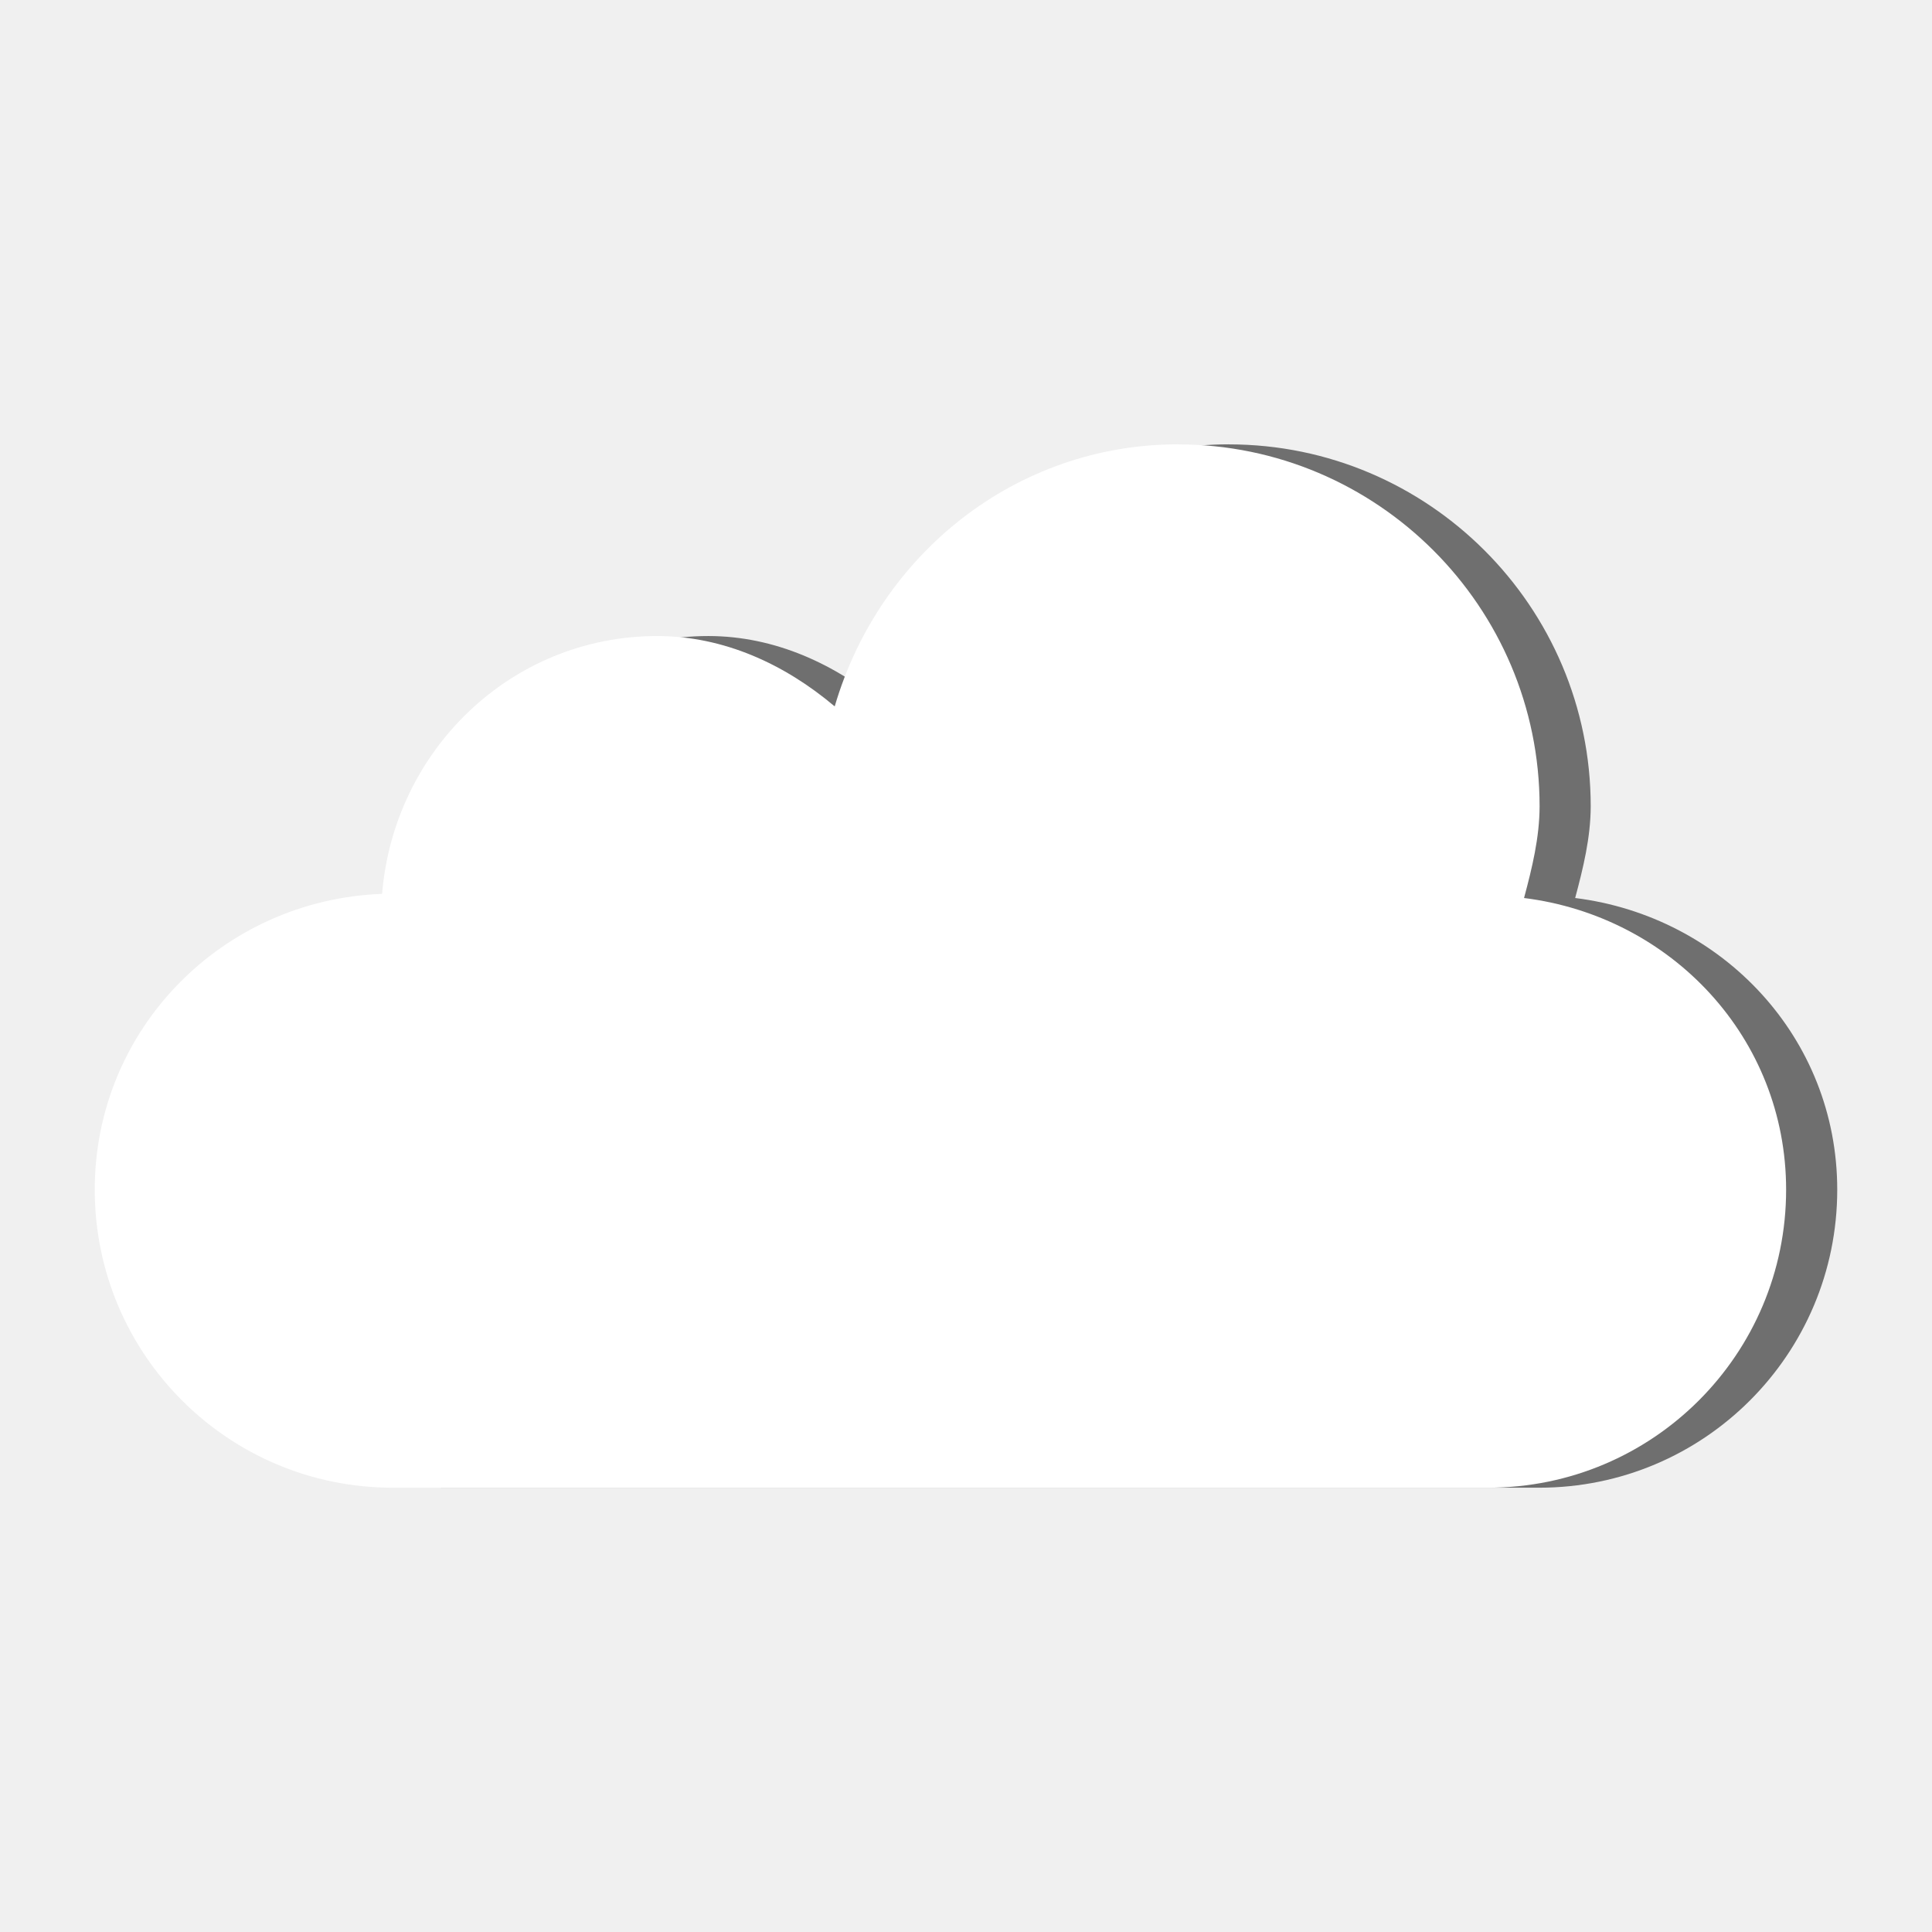
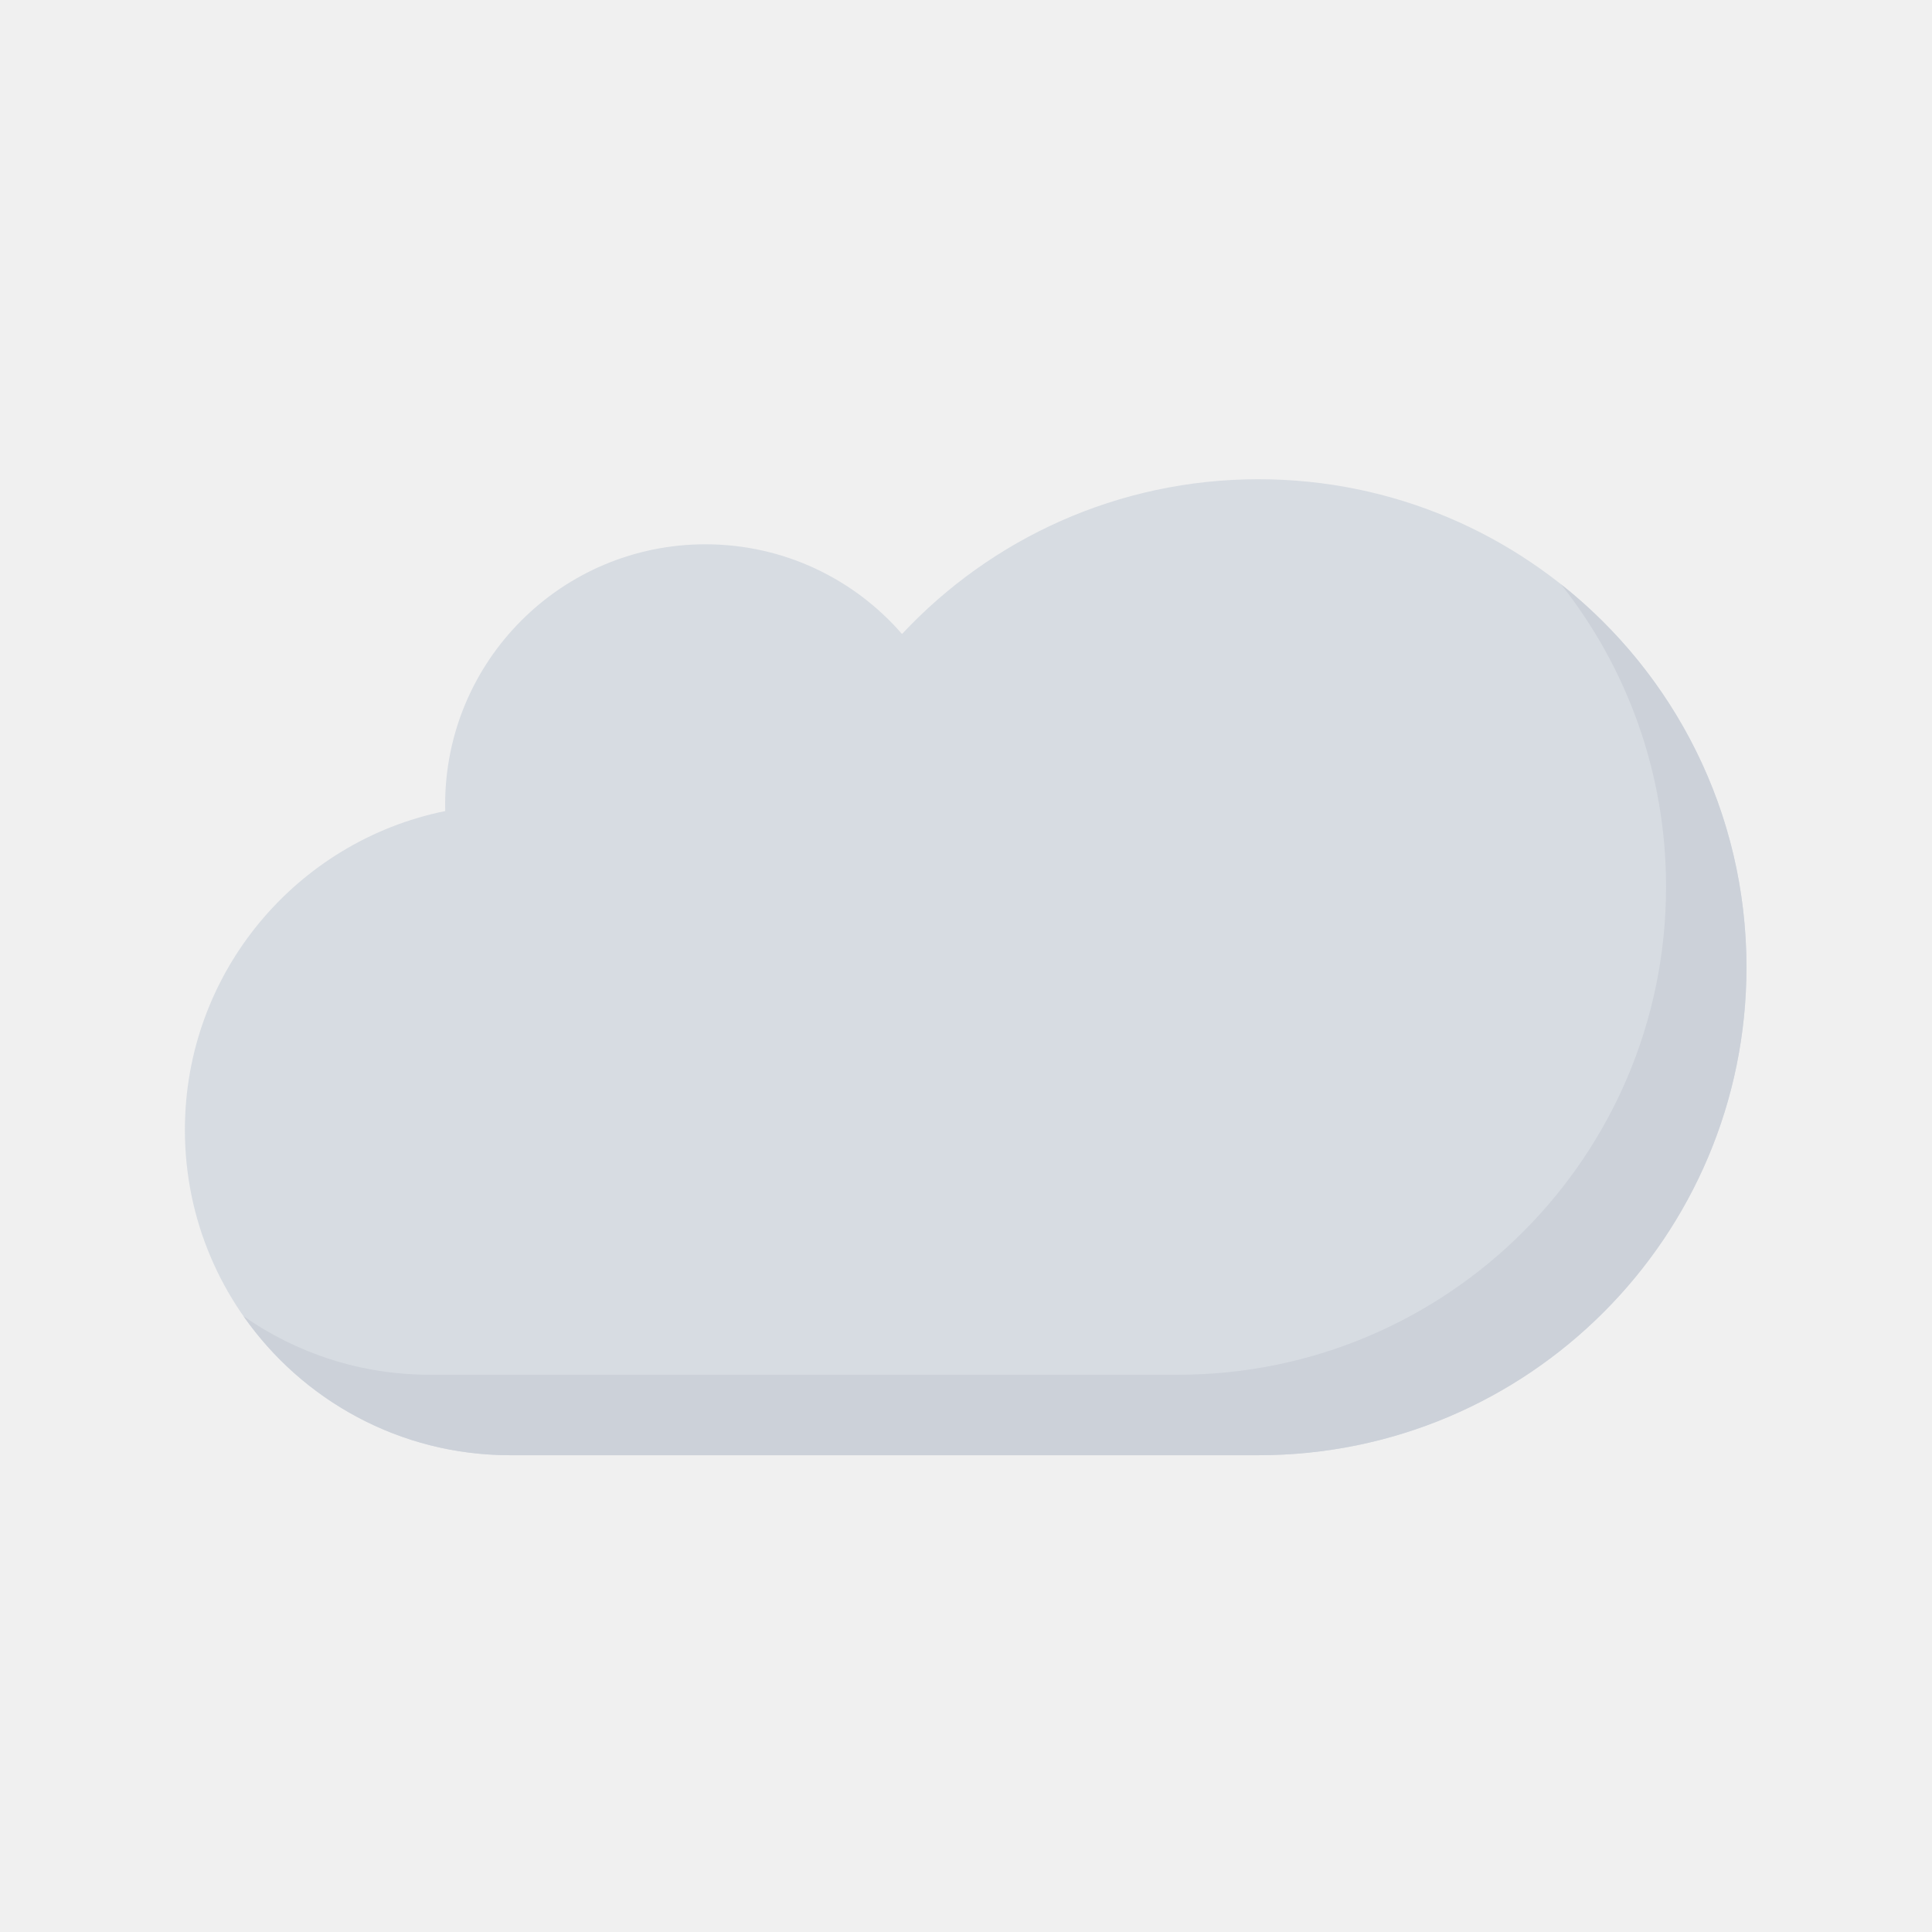
- <svg xmlns="http://www.w3.org/2000/svg" height="40mm" id="svg8" version="1.1" viewBox="0 0 40 40" width="40mm">
-   <defs id="defs2" />
-   <g id="layer1" transform="translate(0,-257)">
-     <g id="g5956" transform="translate(-32.24381,150.2562)">
-       <g id="g4666-4-4-2" style="fill:#6f6f6f;fill-opacity:1" transform="translate(-1.76115,-39.43786)">
-         <path d="m 59.447,155.381 c -3.348,0.002 -6.176,2.268 -7.102,5.426 -1.037,-0.876 -2.296,-1.455 -3.67,-1.457 -6.67e-4,0 -0.001,0 -0.002,0 -3.031,0 -5.455,2.368 -5.699,5.338 -3.301,0.123 -5.949,2.794 -5.949,6.125 0,3.409 2.761,6.17 6.17,6.17 H 65.873 c 3.409,0 6.17,-2.761 6.17,-6.17 0,-3.147 -2.381,-5.659 -5.426,-6.039 0.167,-0.623 0.32,-1.251 0.322,-1.896 10e-7,-6.7e-4 10e-7,-0.001 0,-0.002 1.78e-4,-4.132 -3.36,-7.494 -7.492,-7.494 z" id="rect4666-3-5-7-8-9" style="color:#000000;font-style:normal;font-variant:normal;font-weight:normal;font-stretch:normal;font-size:medium;line-height:normal;font-family:sans-serif;font-variant-ligatures:normal;font-variant-position:normal;font-variant-caps:normal;font-variant-numeric:normal;font-variant-alternates:normal;font-feature-settings:normal;text-indent:0;text-align:start;text-decoration:none;text-decoration-line:none;text-decoration-style:solid;text-decoration-color:#000000;letter-spacing:normal;word-spacing:normal;text-transform:none;writing-mode:lr-tb;direction:ltr;text-orientation:mixed;dominant-baseline:auto;baseline-shift:baseline;text-anchor:start;white-space:normal;shape-padding:0;clip-rule:nonzero;display:inline;overflow:visible;visibility:visible;opacity:1;isolation:auto;mix-blend-mode:normal;color-interpolation:sRGB;color-interpolation-filters:linearRGB;solid-color:#000000;solid-opacity:1;vector-effect:none;fill:#6f6f6f;fill-opacity:1;fill-rule:nonzero;stroke:none;stroke-width:1;stroke-linecap:round;stroke-linejoin:round;stroke-miterlimit:4;stroke-dasharray:none;stroke-dashoffset:15;stroke-opacity:1;color-rendering:auto;image-rendering:auto;shape-rendering:auto;text-rendering:auto;enable-background:accumulate" />
+ <svg xmlns="http://www.w3.org/2000/svg" width="512" height="512" viewBox="0 0 512 512" fill="none">
+   <g id="04d 1">
+     <g id="cloudy">
+       <g id="Group">
+         <path id="Vector" d="M333.523 127C296.235 127 262.651 142.773 239.042 168.015C226.402 153.452 207.747 144.243 186.942 144.243C148.849 144.243 117.967 175.125 117.967 213.217C117.967 213.787 117.975 214.365 117.99 214.936C78.625 222.92 49 257.716 49 299.434C49 347.042 87.601 385.65 135.217 385.65H333.523C404.943 385.65 462.833 327.746 462.833 256.326C462.833 184.897 404.943 127 333.523 127Z" fill="#D7DCE2" />
      </g>
-       <g id="g4666-4" style="fill:#ffffff;fill-opacity:1" transform="translate(-2.819498,-39.43784)">
-         <path d="m 59.447,155.381 c -3.348,0.002 -6.176,2.268 -7.102,5.426 -1.037,-0.876 -2.296,-1.455 -3.67,-1.457 -6.67e-4,0 -0.001,0 -0.002,0 -3.031,0 -5.455,2.368 -5.699,5.338 -3.301,0.123 -5.949,2.794 -5.949,6.125 0,3.409 2.761,6.17 6.17,6.17 H 65.873 c 3.409,0 6.17,-2.761 6.17,-6.17 0,-3.147 -2.381,-5.659 -5.426,-6.039 0.167,-0.623 0.32,-1.251 0.322,-1.896 10e-7,-6.7e-4 10e-7,-0.001 0,-0.002 1.78e-4,-4.132 -3.36,-7.494 -7.492,-7.494 z" id="rect4666-3-5-7" style="color:#000000;font-style:normal;font-variant:normal;font-weight:normal;font-stretch:normal;font-size:medium;line-height:normal;font-family:sans-serif;font-variant-ligatures:normal;font-variant-position:normal;font-variant-caps:normal;font-variant-numeric:normal;font-variant-alternates:normal;font-feature-settings:normal;text-indent:0;text-align:start;text-decoration:none;text-decoration-line:none;text-decoration-style:solid;text-decoration-color:#000000;letter-spacing:normal;word-spacing:normal;text-transform:none;writing-mode:lr-tb;direction:ltr;text-orientation:mixed;dominant-baseline:auto;baseline-shift:baseline;text-anchor:start;white-space:normal;shape-padding:0;clip-rule:nonzero;display:inline;overflow:visible;visibility:visible;opacity:1;isolation:auto;mix-blend-mode:normal;color-interpolation:sRGB;color-interpolation-filters:linearRGB;solid-color:#000000;solid-opacity:1;vector-effect:none;fill:#ffffff;fill-opacity:1;fill-rule:nonzero;stroke:none;stroke-width:1;stroke-linecap:round;stroke-linejoin:round;stroke-miterlimit:4;stroke-dasharray:none;stroke-dashoffset:15;stroke-opacity:1;color-rendering:auto;image-rendering:auto;shape-rendering:auto;text-rendering:auto;enable-background:accumulate" />
+       <g id="Group_2">
+         <path id="Vector_2" d="M413.677 154.835C431.099 176.866 441.521 204.716 441.521 234.989C441.521 306.417 383.617 364.321 312.181 364.321H113.882C95.524 364.321 78.509 358.571 64.525 348.791C80.111 371.07 105.962 385.648 135.218 385.648H333.523C404.943 385.648 462.833 327.744 462.833 256.324C462.833 215.177 443.614 178.522 413.677 154.835Z" fill="#CCD1D9" />
      </g>
    </g>
  </g>
</svg>
